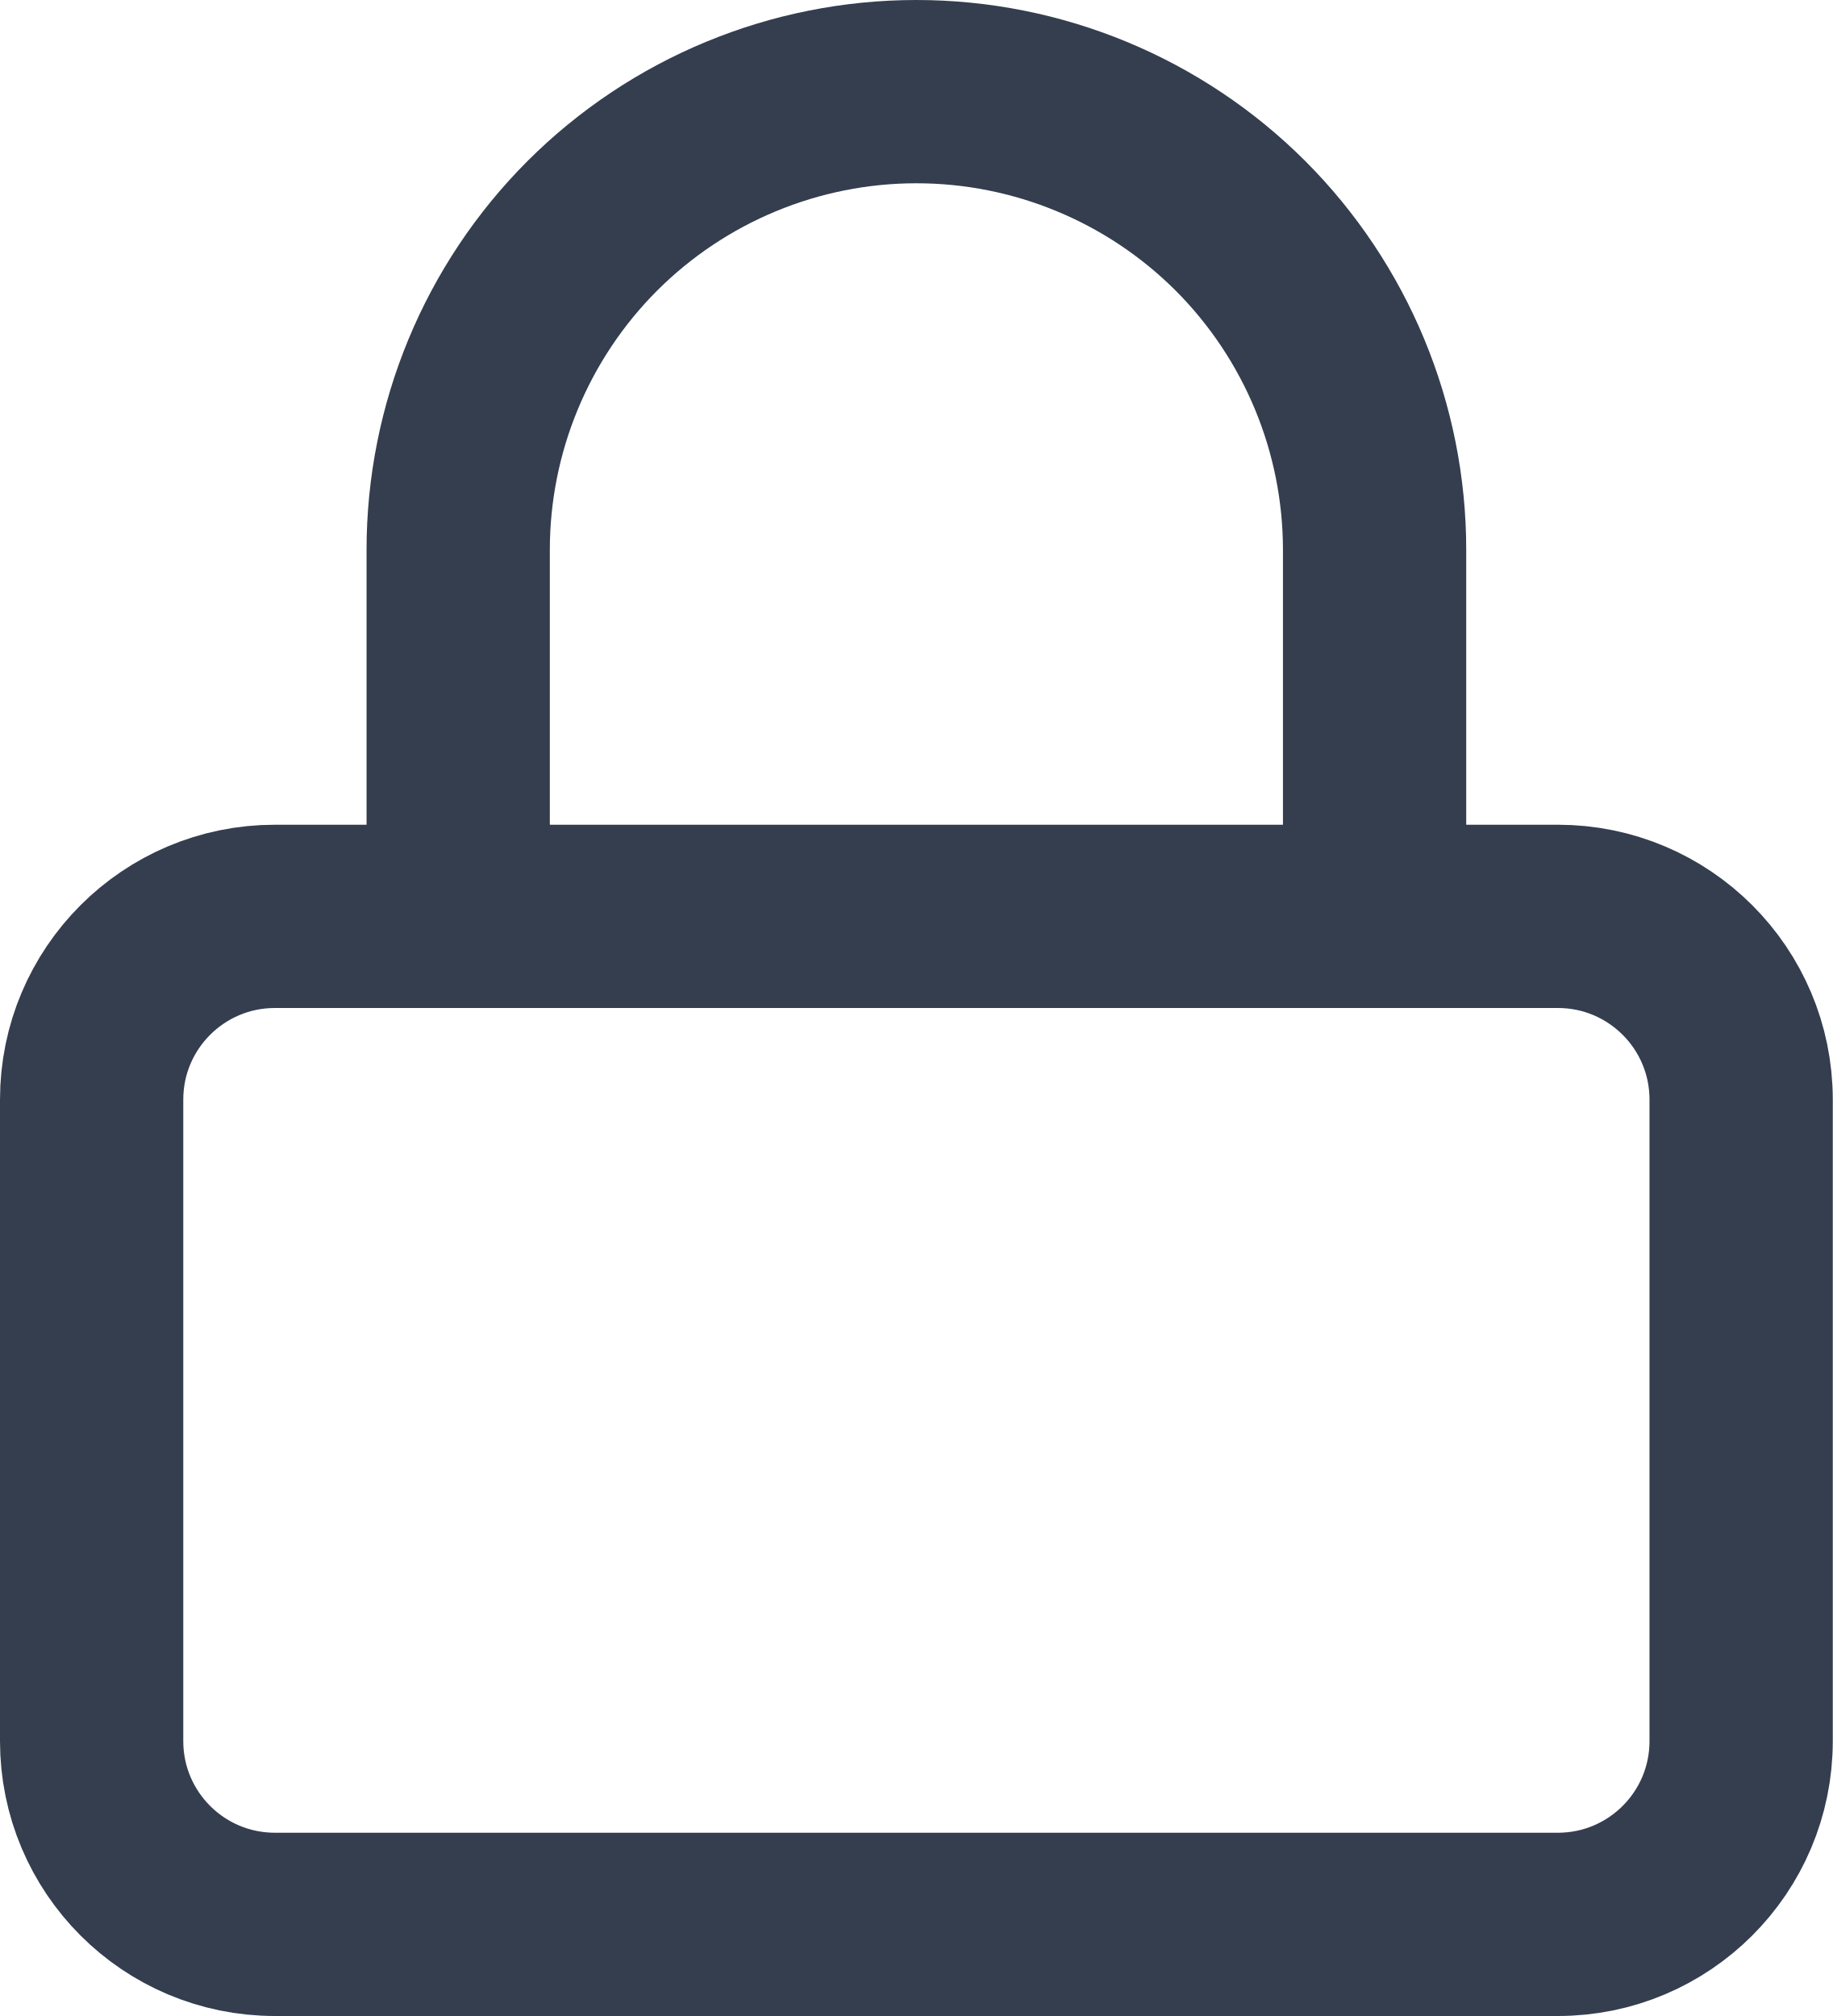
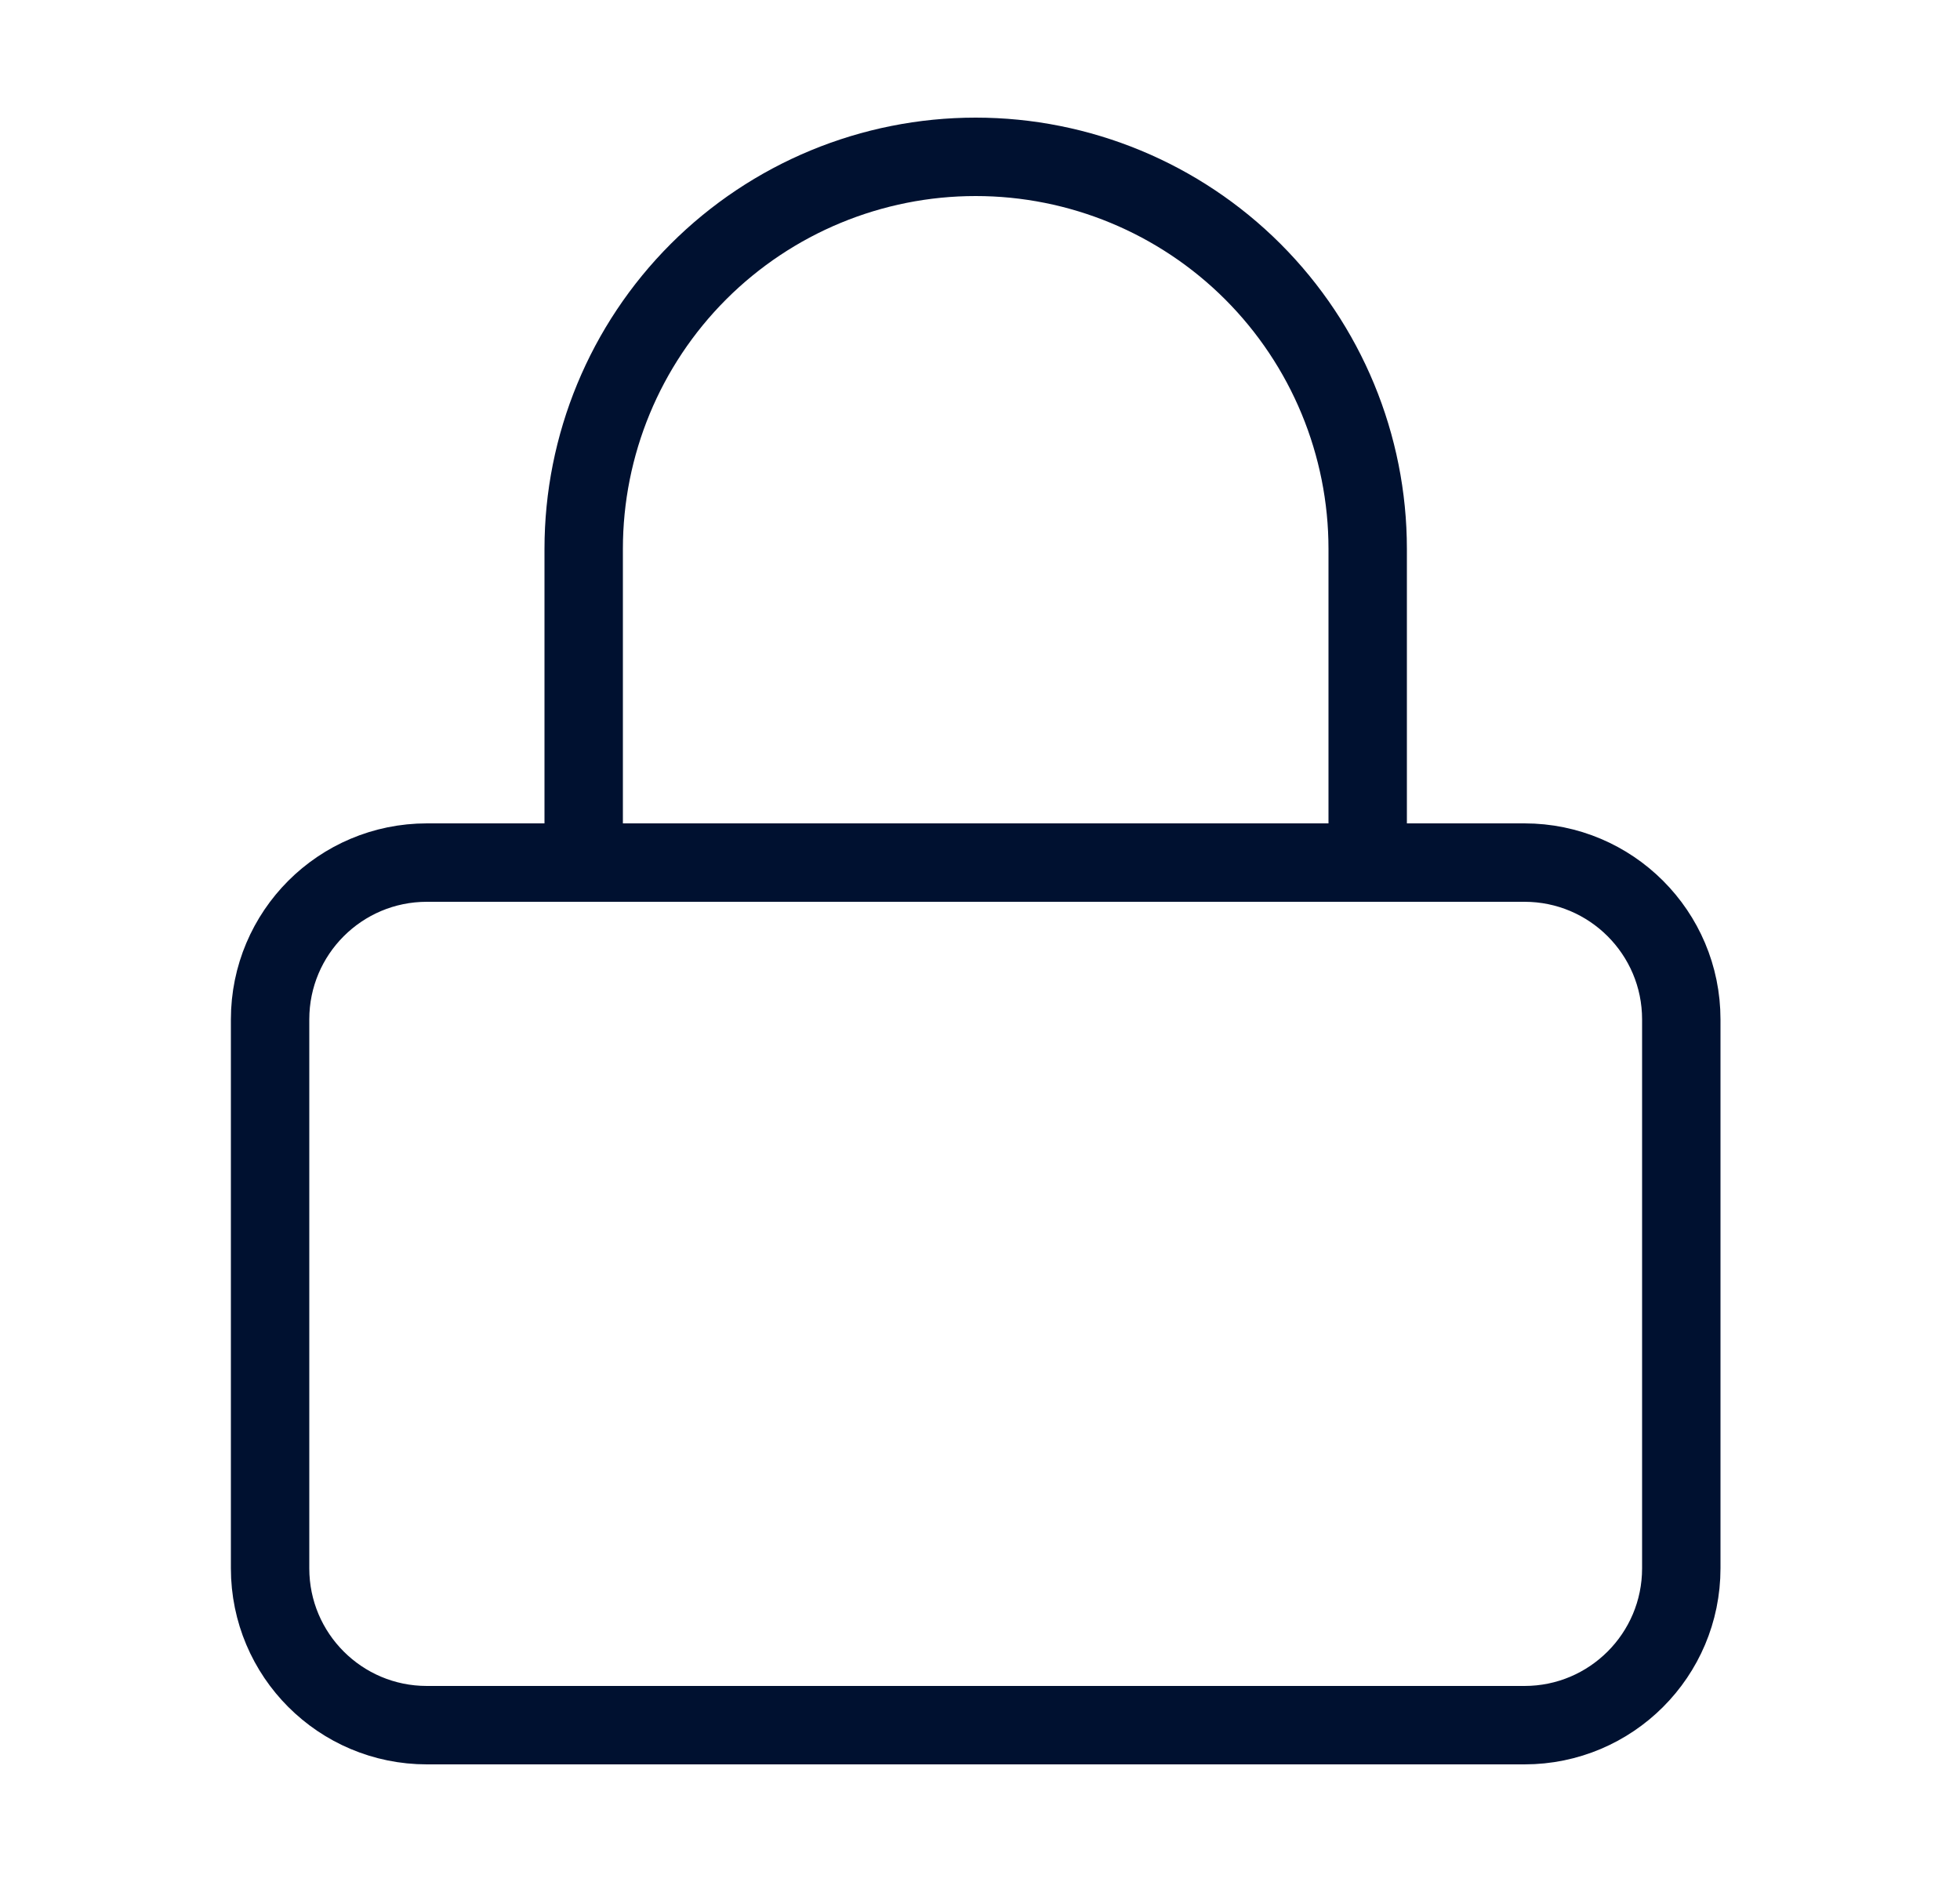
- <svg xmlns="http://www.w3.org/2000/svg" width="20" height="22" viewBox="0 0 20 22" fill="none">
-   <path d="M5 10V6C5 4.674 5.527 3.402 6.464 2.464C7.402 1.527 8.674 1 10 1C11.326 1 12.598 1.527 13.536 2.464C14.473 3.402 15 4.674 15 6V10M3 10H17C18.105 10 19 10.895 19 12V19C19 20.105 18.105 21 17 21H3C1.895 21 1 20.105 1 19V12C1 10.895 1.895 10 3 10Z" stroke="#343E4F" stroke-width="2" stroke-linecap="round" stroke-linejoin="round" />
+ <svg xmlns="http://www.w3.org/2000/svg" width="25" height="24" viewBox="0 0 25 24" fill="none">
+   <path d="M7.445 11V7C7.445 5.674 7.971 4.402 8.909 3.464C9.847 2.527 11.118 2 12.445 2C13.771 2 15.042 2.527 15.98 3.464C16.918 4.402 17.445 5.674 17.445 7V11M5.445 11H19.445C20.549 11 21.445 11.895 21.445 13V20C21.445 21.105 20.549 22 19.445 22H5.445C4.34 22 3.445 21.105 3.445 20V13C3.445 11.895 4.34 11 5.445 11Z" stroke="#001130" stroke-linecap="round" stroke-linejoin="round" />
</svg>
